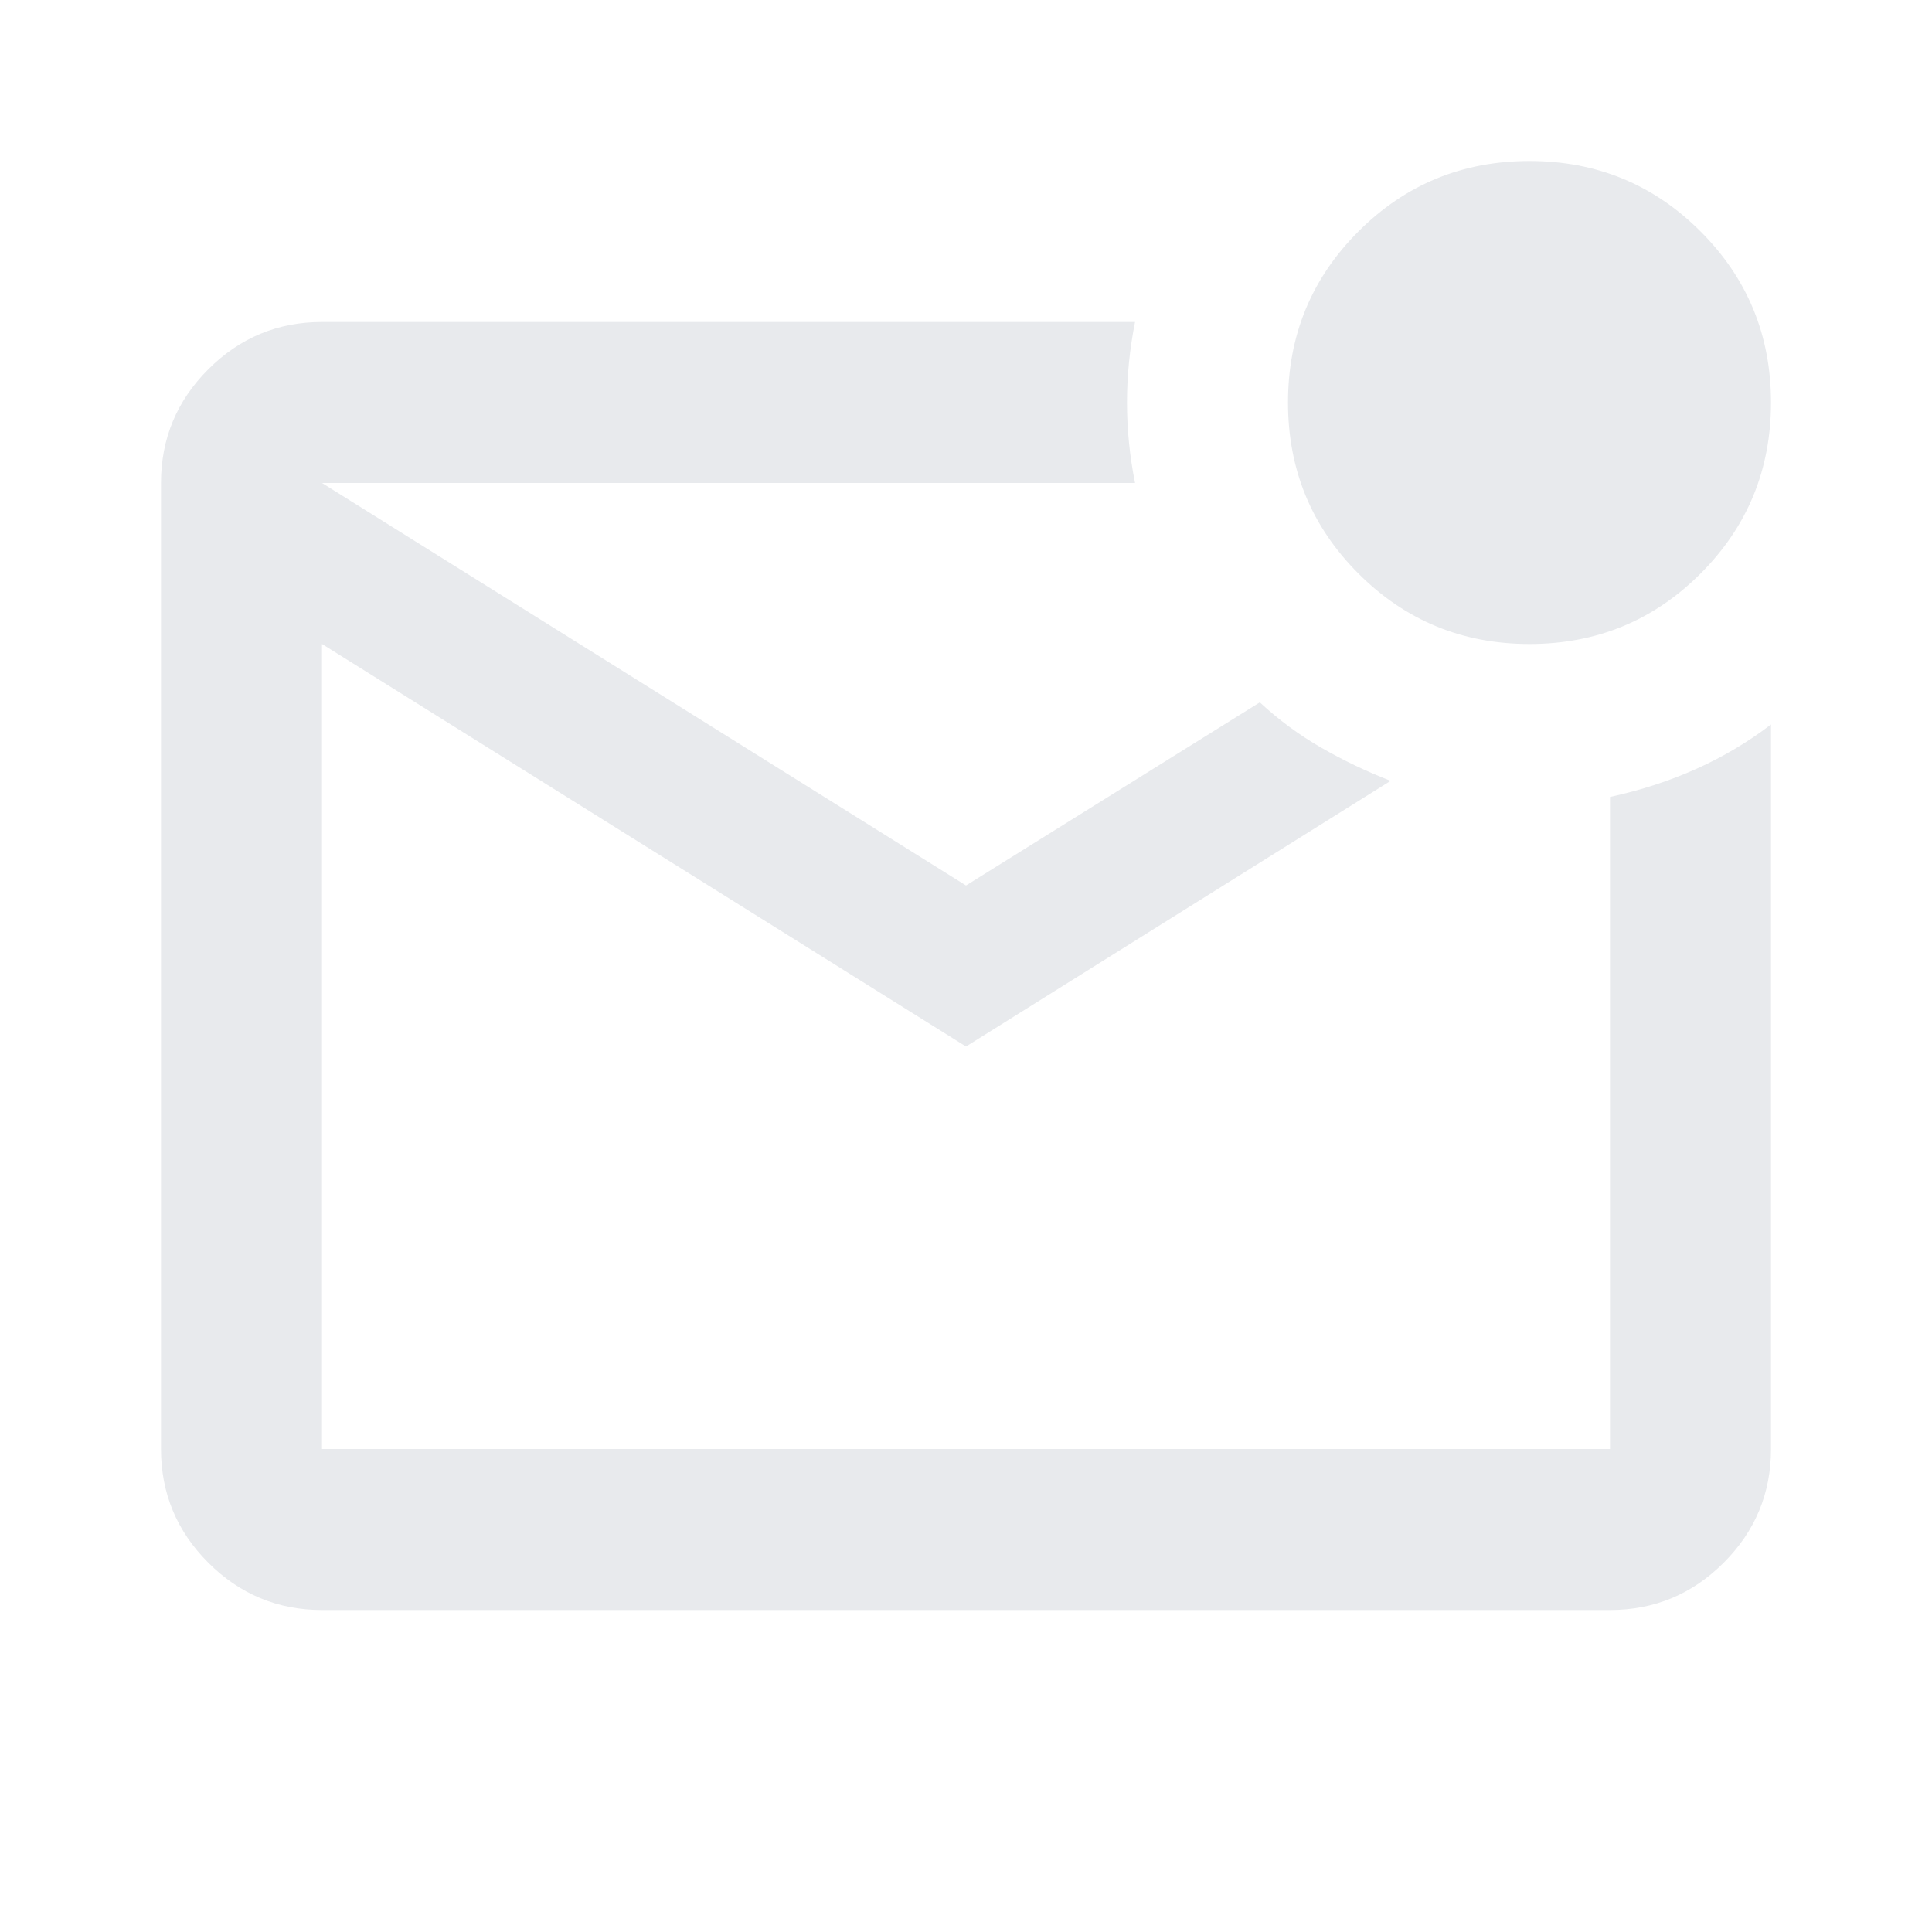
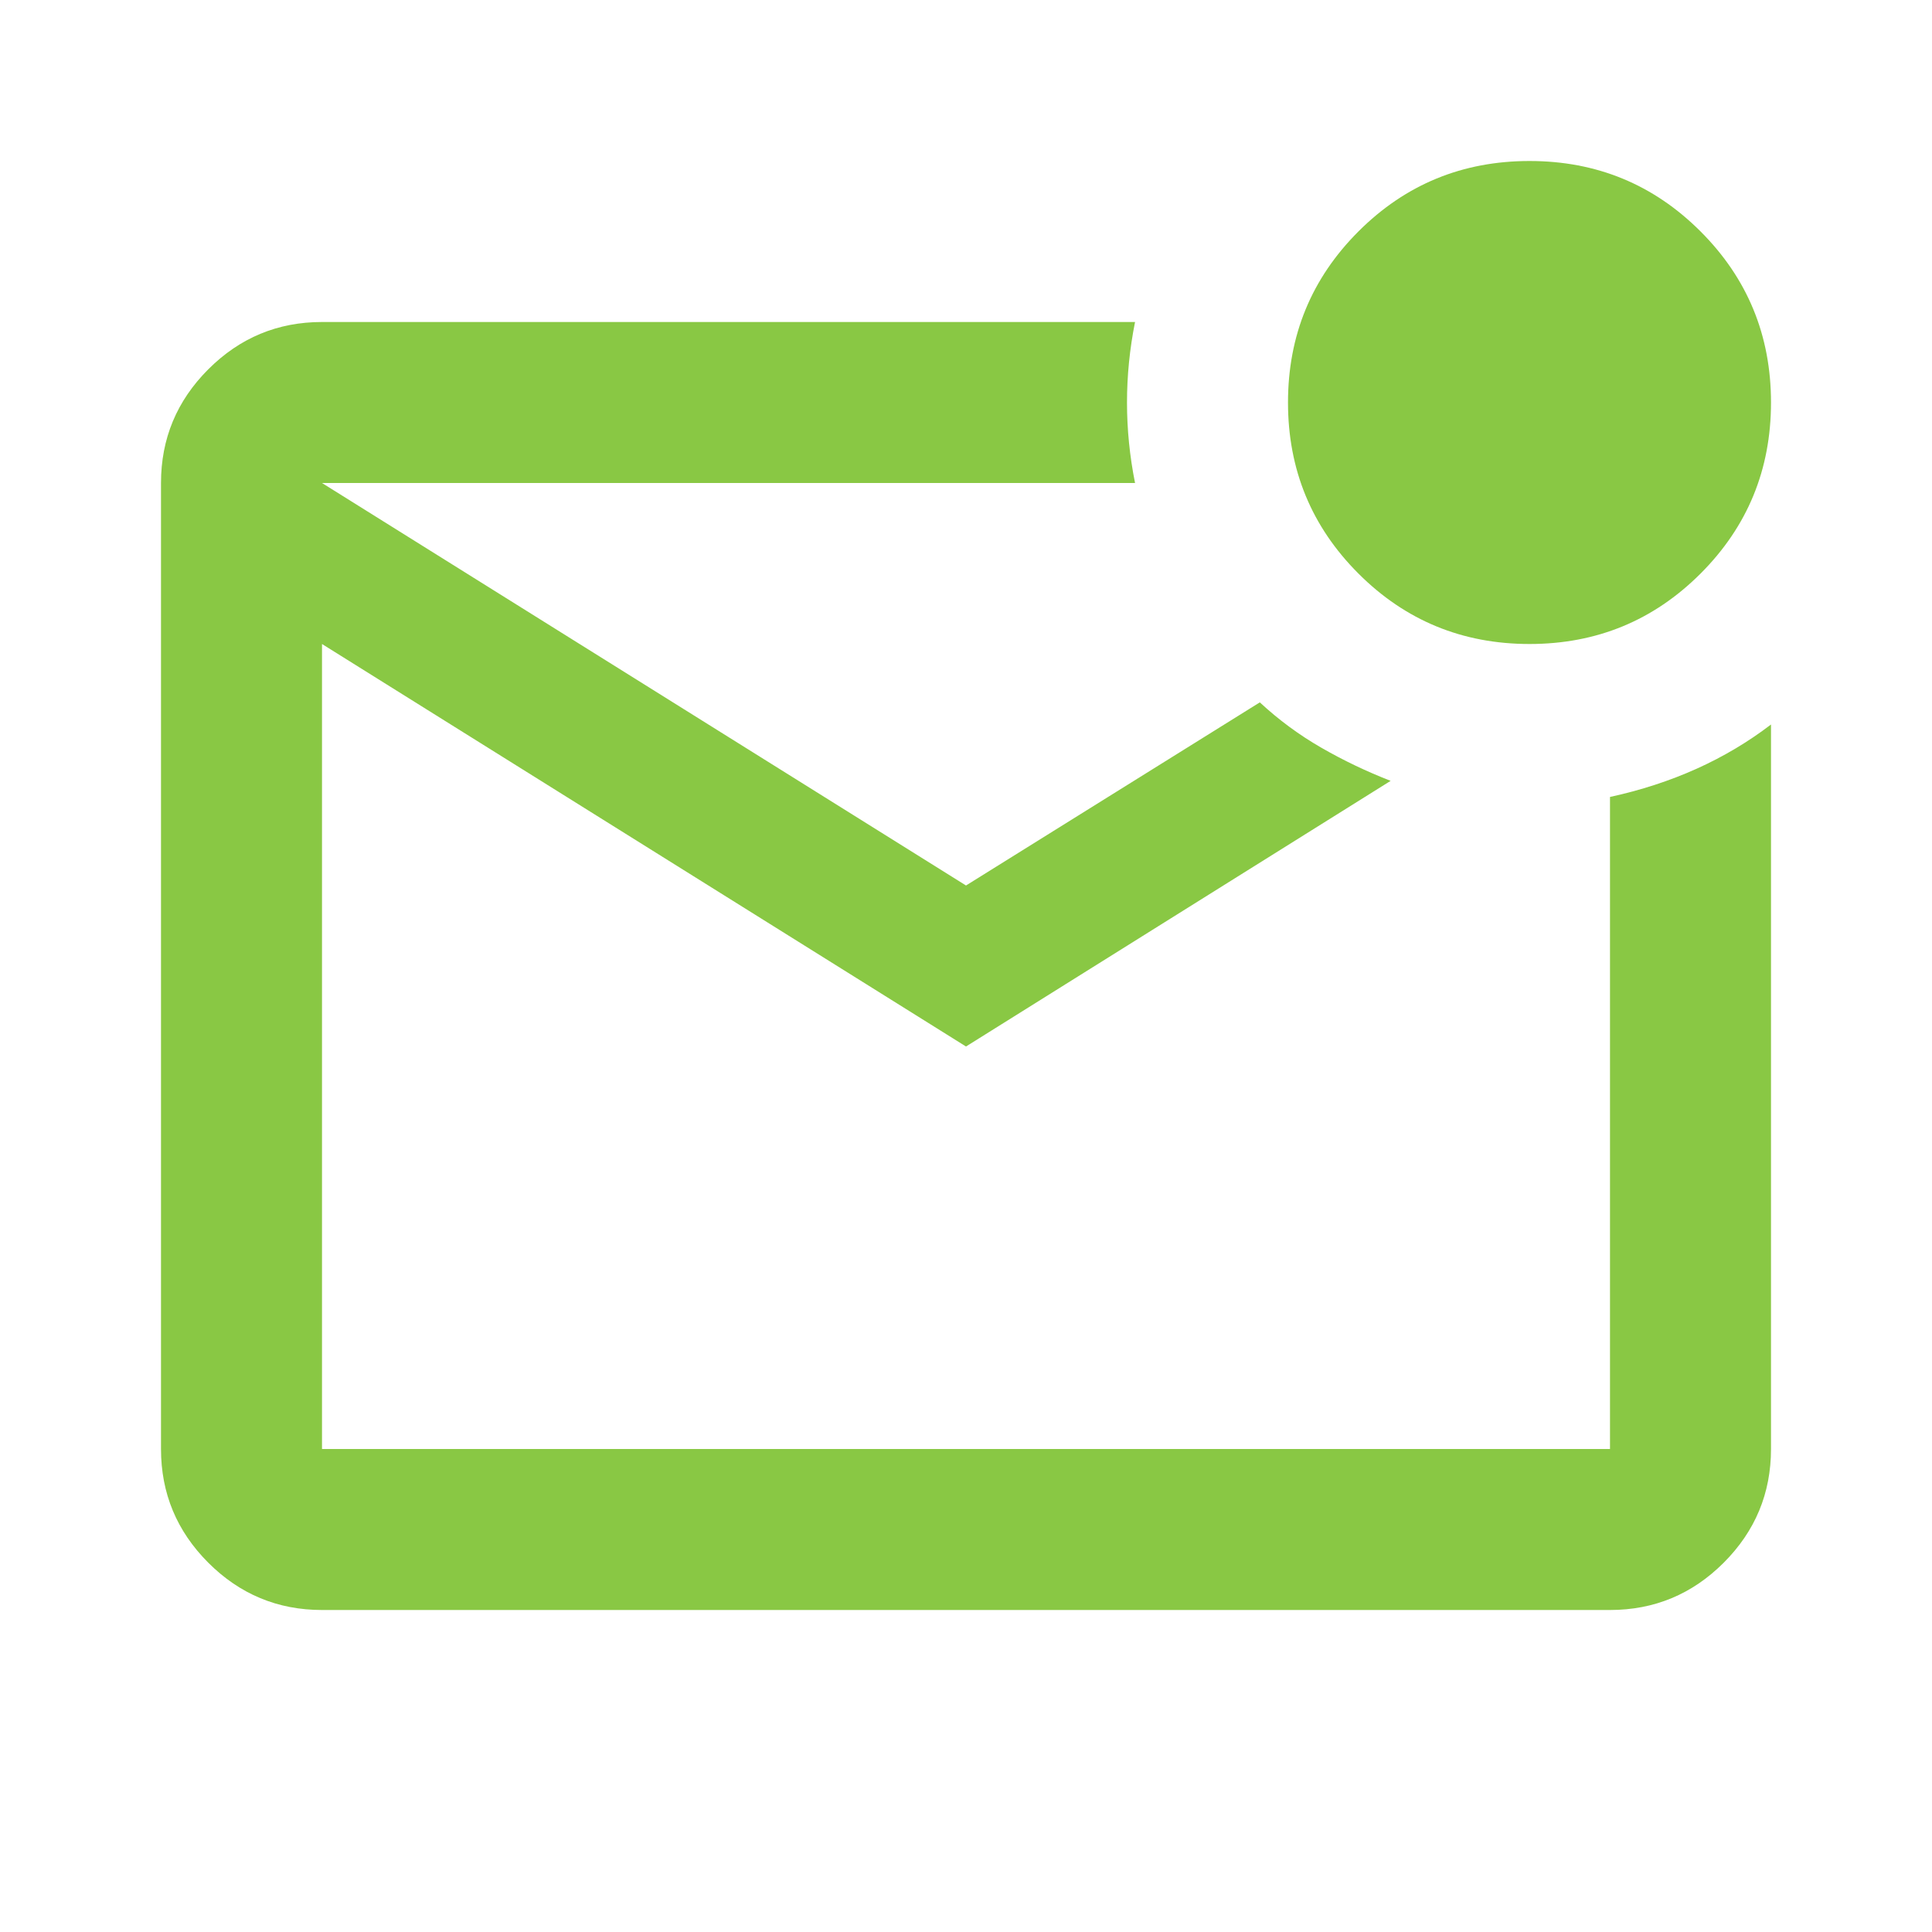
- <svg xmlns="http://www.w3.org/2000/svg" height="24px" viewBox="0 -960 960 960" width="24px" fill="#e8eaed">
+ <svg xmlns="http://www.w3.org/2000/svg" height="24px" viewBox="0 -960 960 960" width="24px" fill="#89c844">
  <path d="M160-160q-33 0-56.5-23.5T80-240v-480q0-33 23.5-56.5T160-800h404q-4 20-4 40t4 40H160l320 200 146-91q14 13 30.5 22.5T691-572L480-440 160-640v400h640v-324q23-5 43-14t37-22v360q0 33-23.5 56.5T800-160H160Zm0-560v480-480Zm600 80q-50 0-85-35t-35-85q0-50 35-85t85-35q50 0 85 35t35 85q0 50-35 85t-85 35Z" />
</svg>
